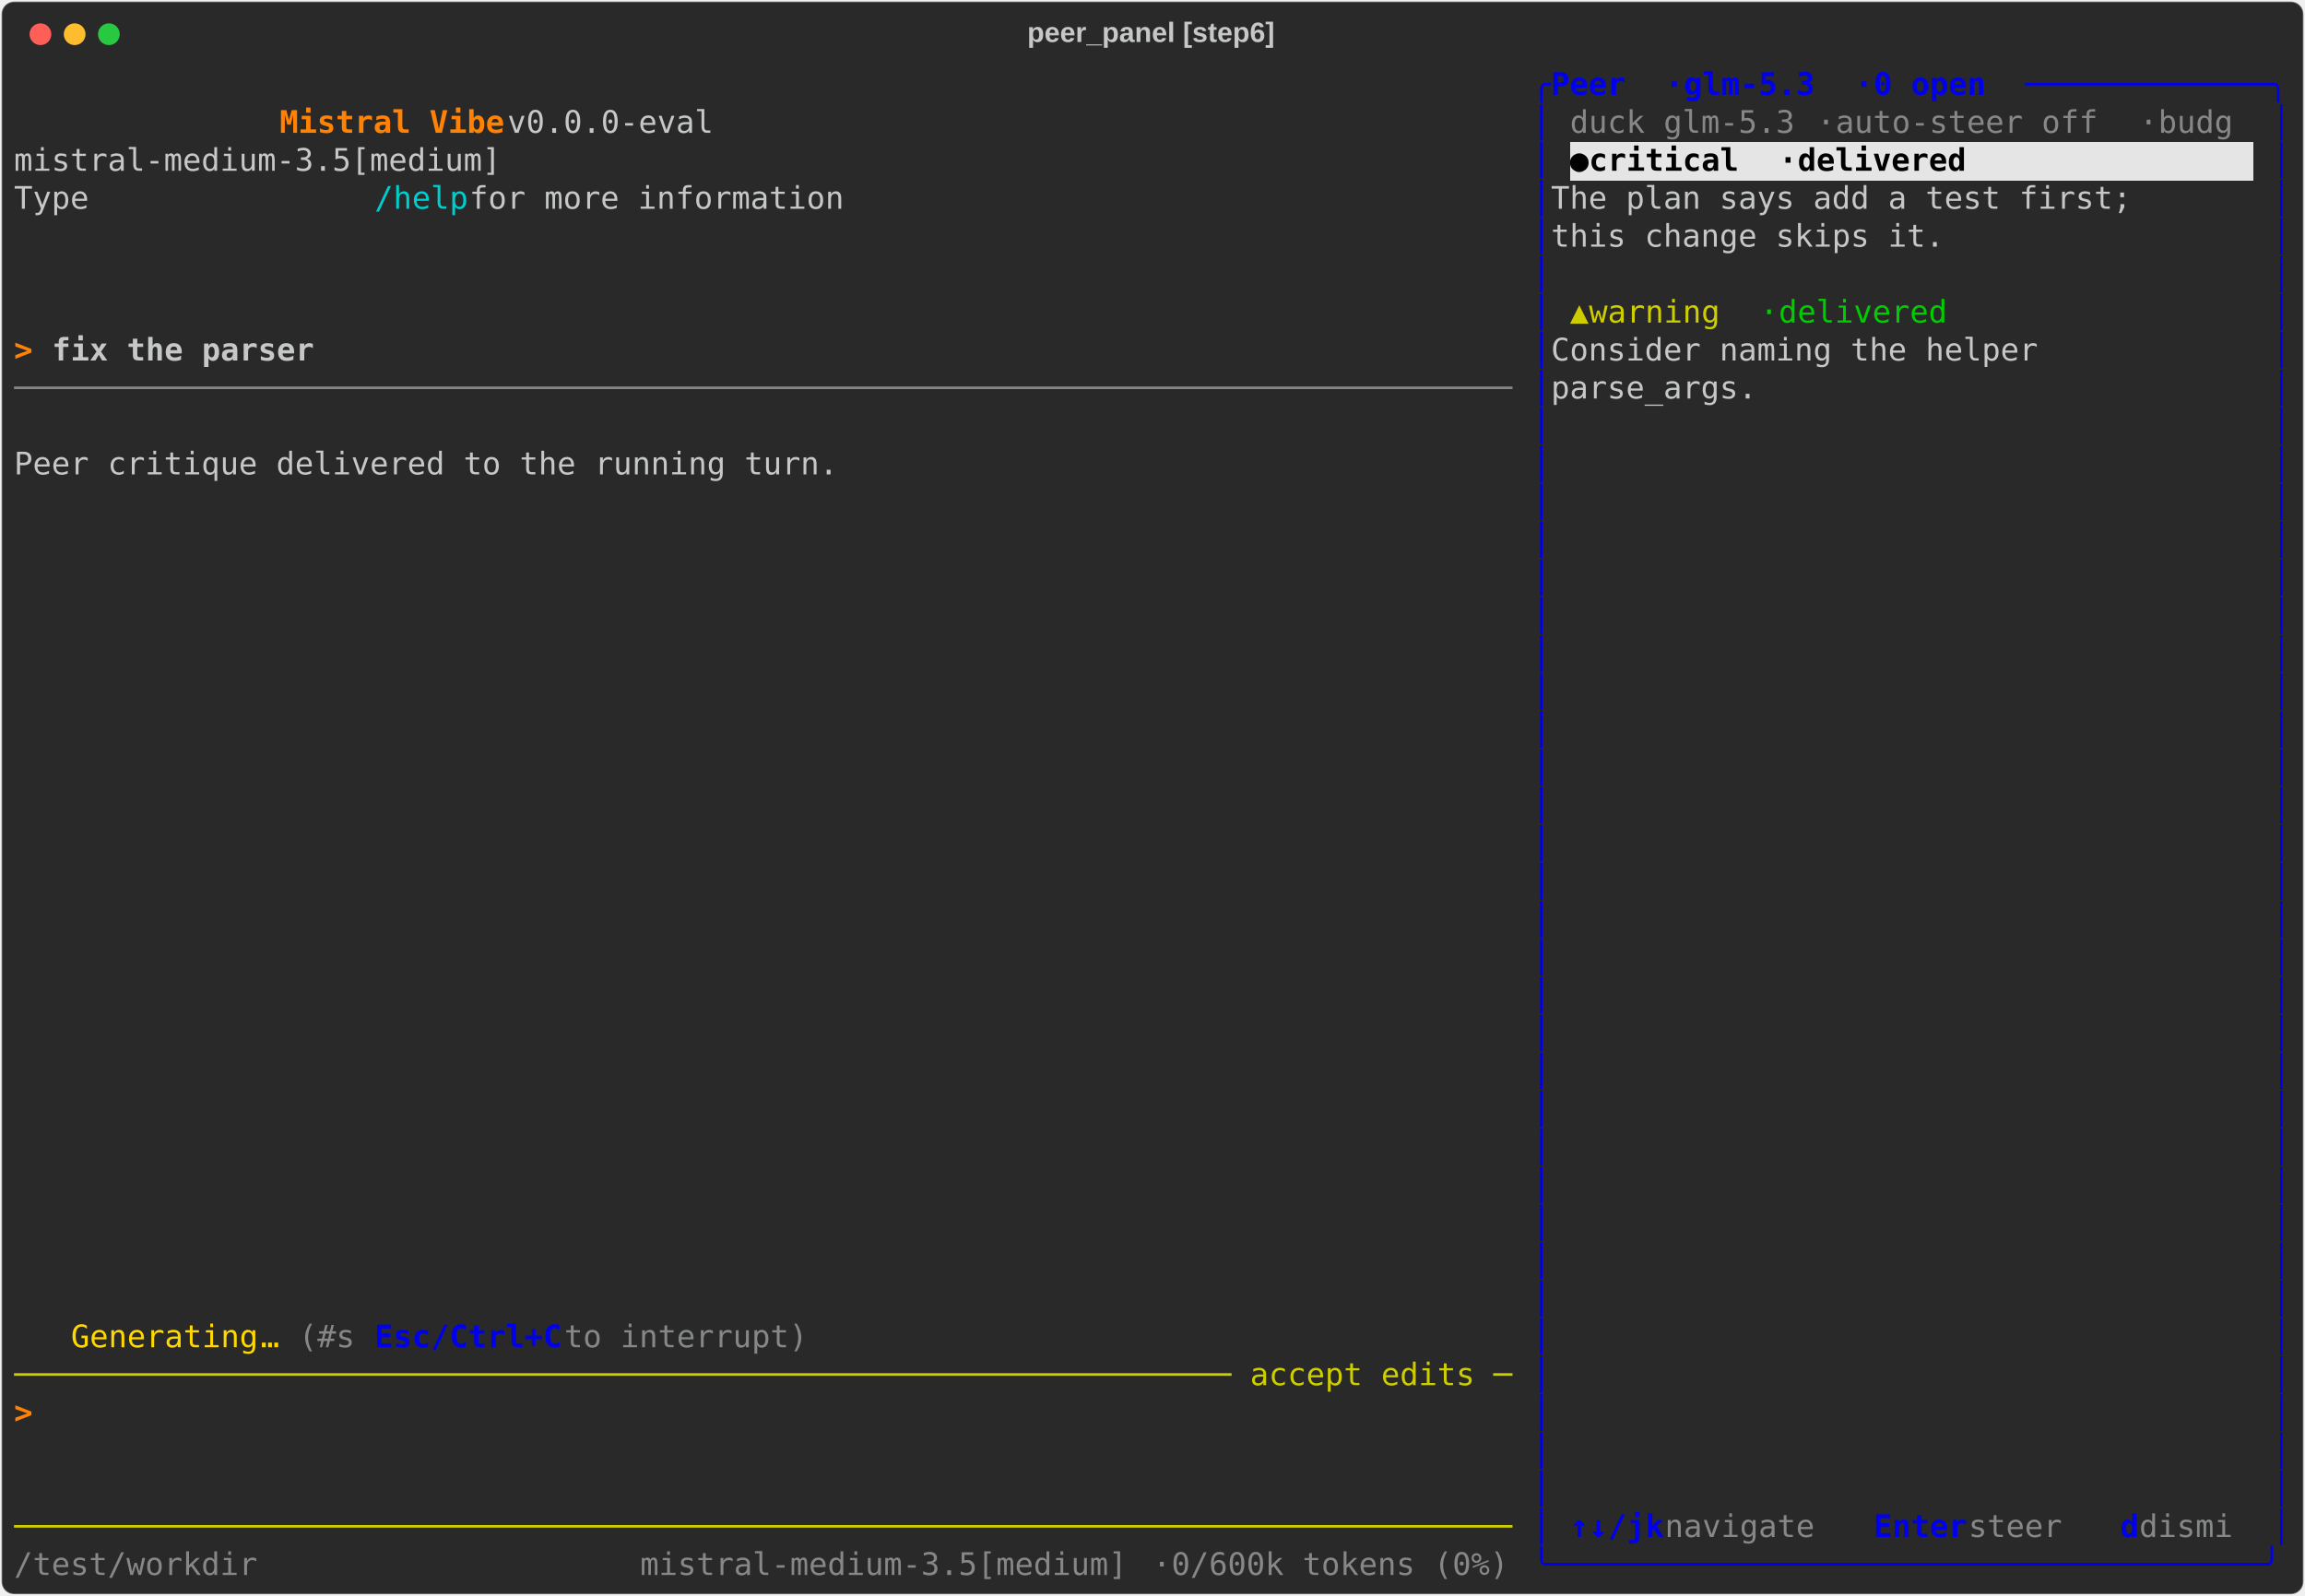
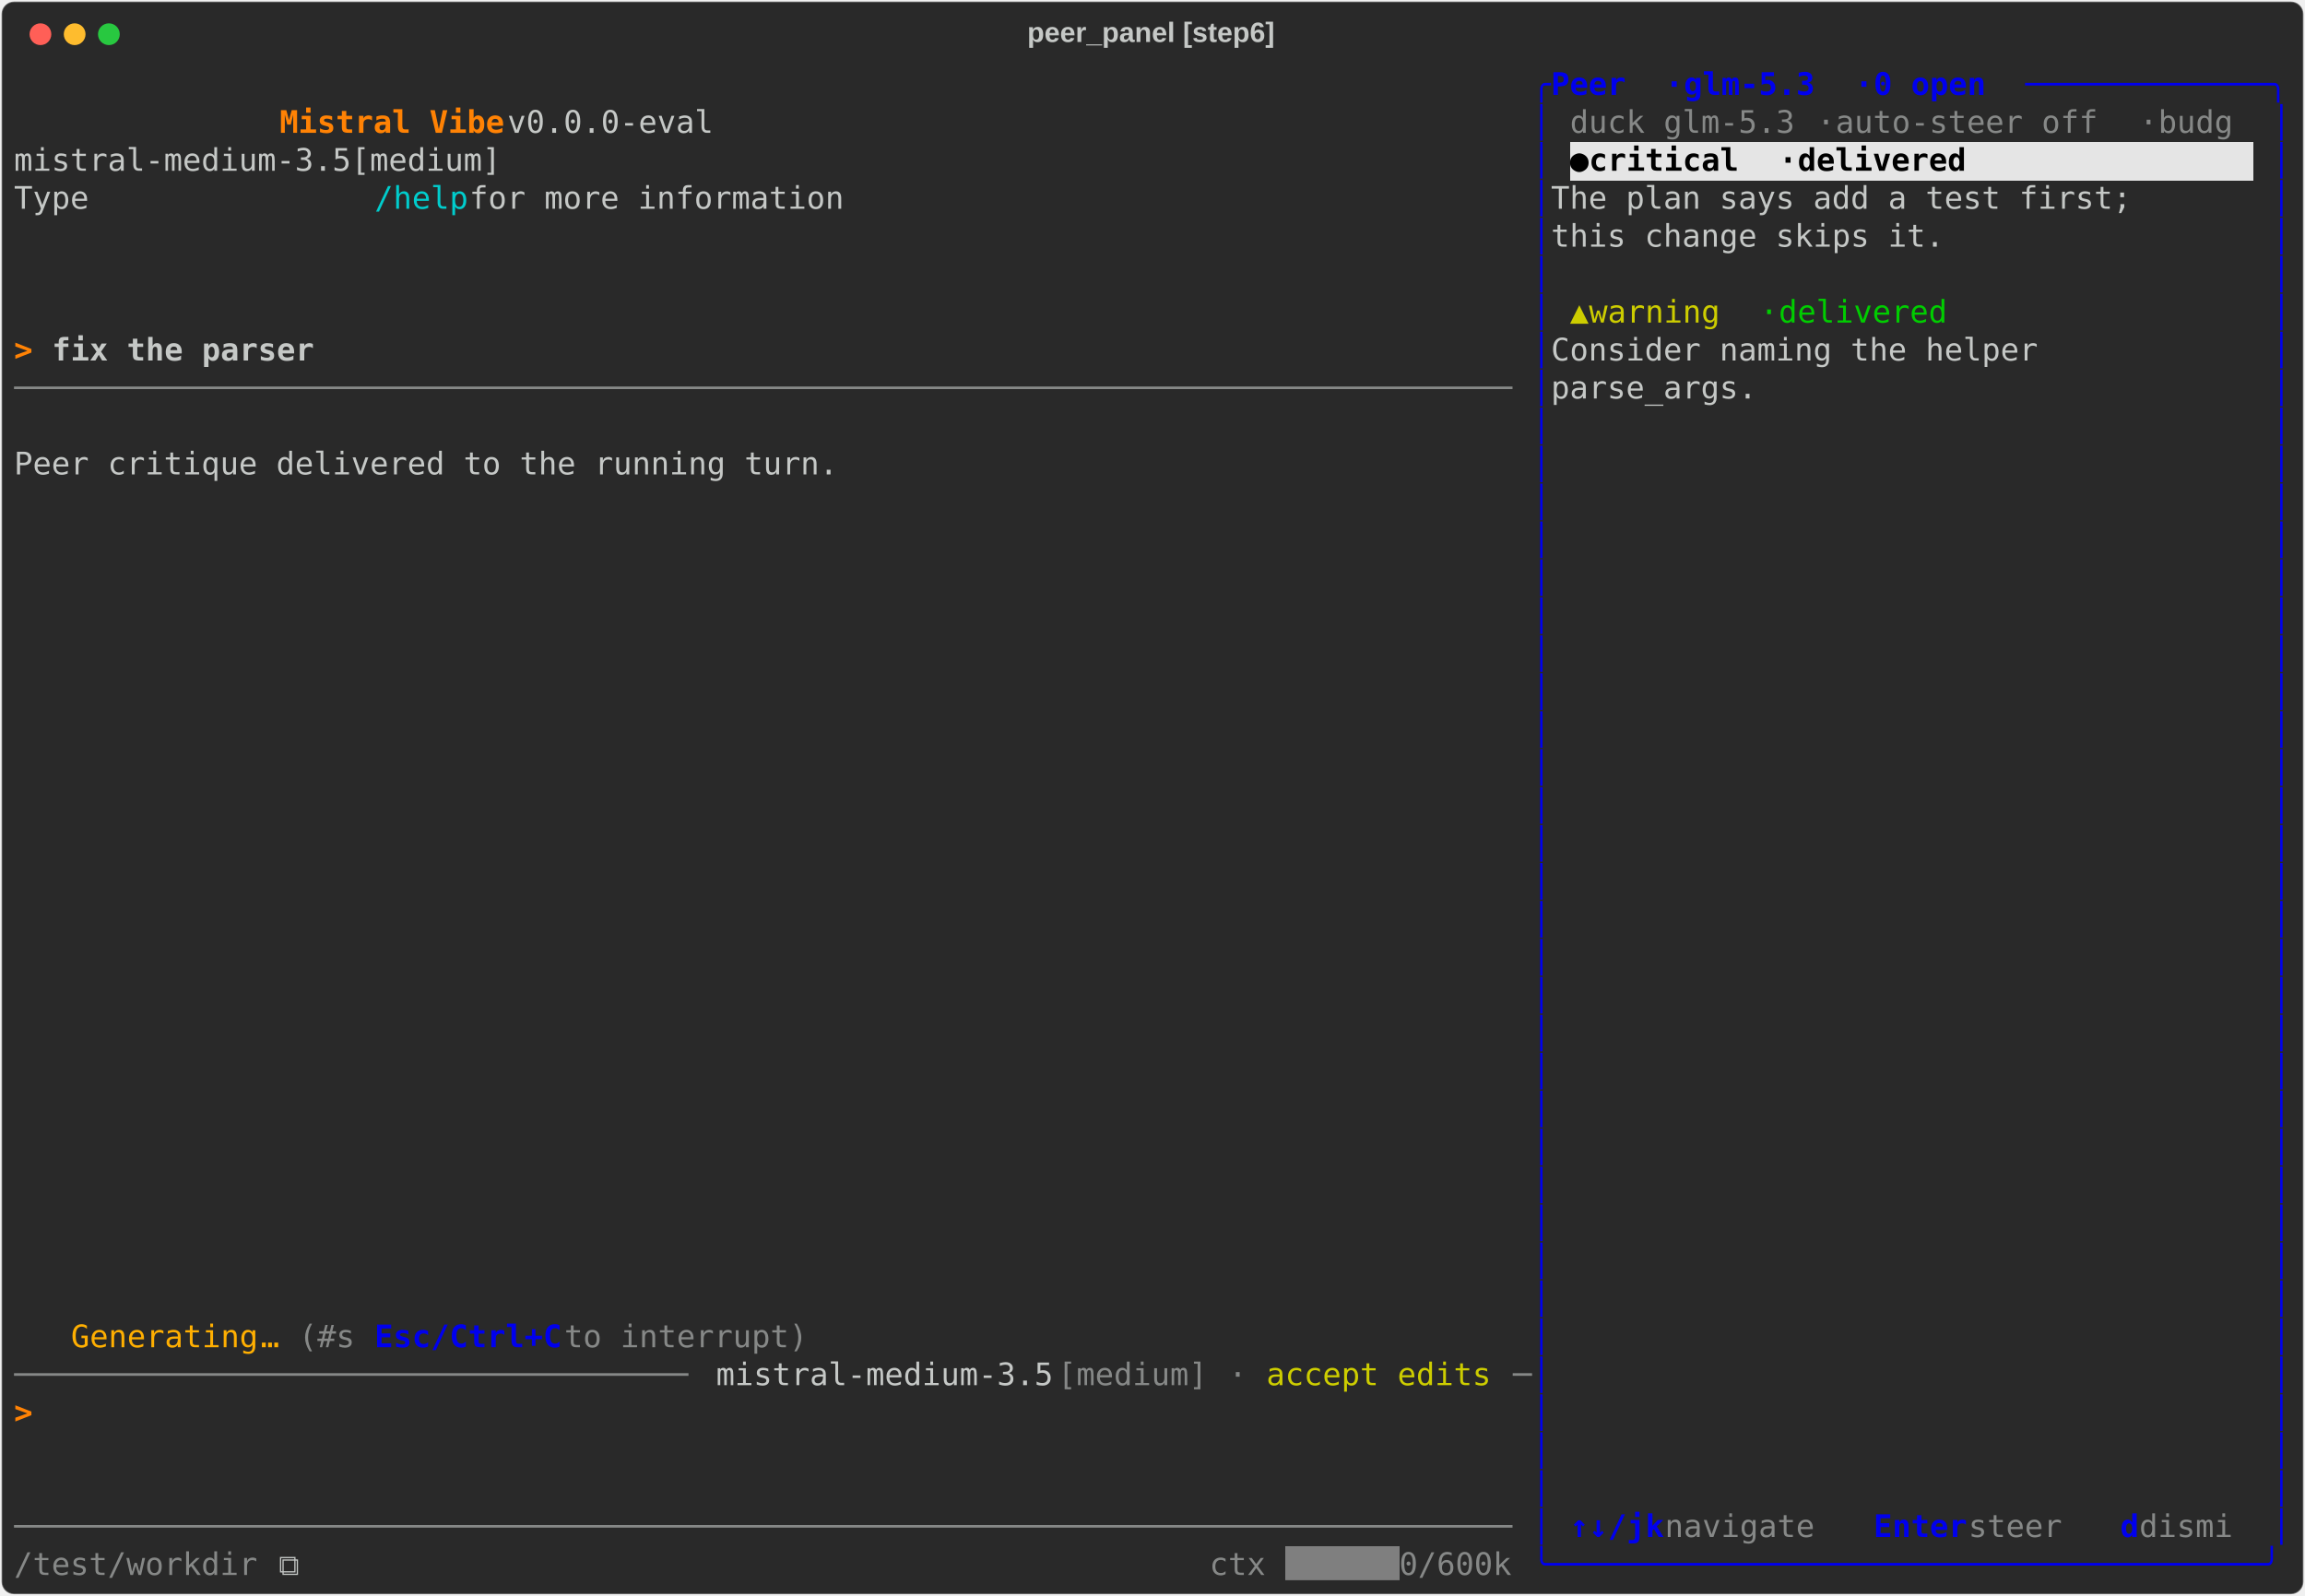
<svg xmlns="http://www.w3.org/2000/svg" class="rich-terminal" viewBox="0 0 1482 1026.0">
  <style>

    @font-face {
        font-family: "Fira Code";
        src: local("FiraCode-Regular"),
                url("https://cdnjs.cloudflare.com/ajax/libs/firacode/6.2.0/woff2/FiraCode-Regular.woff2") format("woff2"),
                url("https://cdnjs.cloudflare.com/ajax/libs/firacode/6.2.0/woff/FiraCode-Regular.woff") format("woff");
        font-style: normal;
        font-weight: 400;
    }
    @font-face {
        font-family: "Fira Code";
        src: local("FiraCode-Bold"),
                url("https://cdnjs.cloudflare.com/ajax/libs/firacode/6.2.0/woff2/FiraCode-Bold.woff2") format("woff2"),
                url("https://cdnjs.cloudflare.com/ajax/libs/firacode/6.2.0/woff/FiraCode-Bold.woff") format("woff");
        font-style: bold;
        font-weight: 700;
    }

    .vibe-matrix {
        font-family: Fira Code, monospace;
        font-size: 20px;
        line-height: 24.4px;
        font-variant-east-asian: full-width;
    }

    .vibe-title {
        font-size: 18px;
        font-weight: bold;
        font-family: arial;
    }

    .vibe-r1 { fill: #c5c8c6 }
.vibe-r2 { fill: #0000ee }
.vibe-r3 { fill: #0000ee;font-weight: bold }
- .vibe-r4 { fill: #ff8205;font-weight: bold }
+ .vibe-r4 { fill: #ff8204;font-weight: bold }
.vibe-r5 { fill: #868887 }
.vibe-r6 { fill: #000000;font-weight: bold }
.vibe-r7 { fill: #00cdcd }
.vibe-r8 { fill: #cdcd00 }
.vibe-r9 { fill: #00cd00 }
.vibe-r10 { fill: #c5c8c6;font-weight: bold }
- .vibe-r11 { fill: #ffd800 }
+ .vibe-r11 { fill: #ffaf01 }
.vibe-r12 { fill: #000000 }
+ .vibe-r13 { fill: #ffffff }
    </style>
  <defs>
    <clipPath id="vibe-clip-terminal">
      <rect x="0" y="0" width="1463.0" height="975.0" />
    </clipPath>
    <clipPath id="vibe-line-0">
      <rect x="0" y="1.5" width="1464" height="24.65" />
    </clipPath>
    <clipPath id="vibe-line-1">
      <rect x="0" y="25.9" width="1464" height="24.65" />
    </clipPath>
    <clipPath id="vibe-line-2">
      <rect x="0" y="50.3" width="1464" height="24.65" />
    </clipPath>
    <clipPath id="vibe-line-3">
      <rect x="0" y="74.7" width="1464" height="24.65" />
    </clipPath>
    <clipPath id="vibe-line-4">
      <rect x="0" y="99.1" width="1464" height="24.65" />
    </clipPath>
    <clipPath id="vibe-line-5">
      <rect x="0" y="123.5" width="1464" height="24.65" />
    </clipPath>
    <clipPath id="vibe-line-6">
      <rect x="0" y="147.9" width="1464" height="24.65" />
    </clipPath>
    <clipPath id="vibe-line-7">
      <rect x="0" y="172.3" width="1464" height="24.65" />
    </clipPath>
    <clipPath id="vibe-line-8">
      <rect x="0" y="196.7" width="1464" height="24.65" />
    </clipPath>
    <clipPath id="vibe-line-9">
      <rect x="0" y="221.1" width="1464" height="24.65" />
    </clipPath>
    <clipPath id="vibe-line-10">
      <rect x="0" y="245.5" width="1464" height="24.65" />
    </clipPath>
    <clipPath id="vibe-line-11">
      <rect x="0" y="269.9" width="1464" height="24.65" />
    </clipPath>
    <clipPath id="vibe-line-12">
      <rect x="0" y="294.3" width="1464" height="24.65" />
    </clipPath>
    <clipPath id="vibe-line-13">
      <rect x="0" y="318.7" width="1464" height="24.65" />
    </clipPath>
    <clipPath id="vibe-line-14">
      <rect x="0" y="343.1" width="1464" height="24.65" />
    </clipPath>
    <clipPath id="vibe-line-15">
      <rect x="0" y="367.5" width="1464" height="24.65" />
    </clipPath>
    <clipPath id="vibe-line-16">
      <rect x="0" y="391.9" width="1464" height="24.65" />
    </clipPath>
    <clipPath id="vibe-line-17">
      <rect x="0" y="416.3" width="1464" height="24.65" />
    </clipPath>
    <clipPath id="vibe-line-18">
      <rect x="0" y="440.7" width="1464" height="24.65" />
    </clipPath>
    <clipPath id="vibe-line-19">
      <rect x="0" y="465.1" width="1464" height="24.65" />
    </clipPath>
    <clipPath id="vibe-line-20">
      <rect x="0" y="489.5" width="1464" height="24.65" />
    </clipPath>
    <clipPath id="vibe-line-21">
      <rect x="0" y="513.9" width="1464" height="24.65" />
    </clipPath>
    <clipPath id="vibe-line-22">
      <rect x="0" y="538.3" width="1464" height="24.65" />
    </clipPath>
    <clipPath id="vibe-line-23">
      <rect x="0" y="562.7" width="1464" height="24.65" />
    </clipPath>
    <clipPath id="vibe-line-24">
      <rect x="0" y="587.1" width="1464" height="24.65" />
    </clipPath>
    <clipPath id="vibe-line-25">
      <rect x="0" y="611.5" width="1464" height="24.65" />
    </clipPath>
    <clipPath id="vibe-line-26">
      <rect x="0" y="635.9" width="1464" height="24.65" />
    </clipPath>
    <clipPath id="vibe-line-27">
      <rect x="0" y="660.3" width="1464" height="24.65" />
    </clipPath>
    <clipPath id="vibe-line-28">
      <rect x="0" y="684.7" width="1464" height="24.65" />
    </clipPath>
    <clipPath id="vibe-line-29">
      <rect x="0" y="709.1" width="1464" height="24.65" />
    </clipPath>
    <clipPath id="vibe-line-30">
      <rect x="0" y="733.5" width="1464" height="24.65" />
    </clipPath>
    <clipPath id="vibe-line-31">
      <rect x="0" y="757.9" width="1464" height="24.65" />
    </clipPath>
    <clipPath id="vibe-line-32">
      <rect x="0" y="782.3" width="1464" height="24.65" />
    </clipPath>
    <clipPath id="vibe-line-33">
      <rect x="0" y="806.7" width="1464" height="24.65" />
    </clipPath>
    <clipPath id="vibe-line-34">
      <rect x="0" y="831.1" width="1464" height="24.65" />
    </clipPath>
    <clipPath id="vibe-line-35">
      <rect x="0" y="855.5" width="1464" height="24.65" />
    </clipPath>
    <clipPath id="vibe-line-36">
      <rect x="0" y="879.9" width="1464" height="24.65" />
    </clipPath>
    <clipPath id="vibe-line-37">
      <rect x="0" y="904.3" width="1464" height="24.65" />
    </clipPath>
    <clipPath id="vibe-line-38">
      <rect x="0" y="928.7" width="1464" height="24.65" />
    </clipPath>
  </defs>
  <rect fill="#292929" stroke="rgba(255,255,255,0.35)" stroke-width="1" x="1" y="1" width="1480" height="1024" rx="8" />
  <text class="vibe-title" fill="#c5c8c6" text-anchor="middle" x="740" y="27">peer_panel [step6]</text>
  <g transform="translate(26,22)">
    <circle cx="0" cy="0" r="7" fill="#ff5f57" />
    <circle cx="22" cy="0" r="7" fill="#febc2e" />
    <circle cx="44" cy="0" r="7" fill="#28c840" />
  </g>
  <g transform="translate(9, 41)" clip-path="url(#vibe-clip-terminal)">
    <rect fill="#e5e5e5" x="1000.4" y="50.3" width="12.2" height="24.65" shape-rendering="crispEdges" />
    <rect fill="#e5e5e5" x="1012.6" y="50.3" width="122" height="24.65" shape-rendering="crispEdges" />
    <rect fill="#e5e5e5" x="1134.6" y="50.3" width="12.2" height="24.65" shape-rendering="crispEdges" />
    <rect fill="#e5e5e5" x="1146.8" y="50.3" width="292.8" height="24.65" shape-rendering="crispEdges" />
+     <rect fill="#7f7f7f" x="817.4" y="953.1" width="73.2" height="24.65" shape-rendering="crispEdges" />
    <g class="vibe-matrix">
      <text class="vibe-r2" x="976" y="20" textLength="12.2" clip-path="url(#vibe-line-0)">╭</text>
      <text class="vibe-r3" x="988.2 1000.4 1012.6 1024.8 1037 1049.2" y="20" clip-path="url(#vibe-line-0)" style="font-variant-ligatures:none;font-kerning:none"> Peer </text>
      <text class="vibe-r3" x="1061.4" y="20" textLength="12.2" clip-path="url(#vibe-line-0)">·</text>
      <text class="vibe-r3" x="1073.6 1085.8 1098 1110.2 1122.4 1134.6 1146.8 1159 1171.2" y="20" clip-path="url(#vibe-line-0)" style="font-variant-ligatures:none;font-kerning:none"> glm-5.3 </text>
      <text class="vibe-r3" x="1183.4" y="20" textLength="12.2" clip-path="url(#vibe-line-0)">·</text>
      <text class="vibe-r3" x="1195.6 1207.8 1220 1232.2 1244.4 1256.6 1268.8 1281" y="20" clip-path="url(#vibe-line-0)" style="font-variant-ligatures:none;font-kerning:none"> 0 open </text>
      <text class="vibe-r2" x="1293.2 1305.4 1317.6 1329.8 1342 1354.2 1366.4 1378.6 1390.8 1403 1415.2 1427.4 1439.6 1451.8" y="20" clip-path="url(#vibe-line-0)" style="font-variant-ligatures:none;font-kerning:none">─────────────╮</text>
      <text class="vibe-r1" x="1464" y="20" textLength="12.2" clip-path="url(#vibe-line-0)">
</text>
      <text class="vibe-r4" x="170.8 183 195.2 207.4 219.6 231.8 244 256.2 268.4 280.6 292.8 305" y="44.4" clip-path="url(#vibe-line-1)" style="font-variant-ligatures:none;font-kerning:none">Mistral Vibe</text>
      <text class="vibe-r1" x="317.2 329.4 341.6 353.8 366 378.2 390.4 402.6 414.8 427 439.2 451.4 463.6 475.8 488 500.2 512.4 524.6 536.8 549 561.2 573.4 585.6 597.8 610 622.2 634.4 646.6 658.8 671 683.2 695.4 707.6 719.8 732 744.2 756.4 768.6 780.8 793 805.2 817.4 829.6 841.8 854 866.2 878.4 890.6 902.8 915 927.2 939.4 951.6 963.8" y="44.4" clip-path="url(#vibe-line-1)" style="font-variant-ligatures:none;font-kerning:none"> v0.0.0-eval                                          </text>
      <text class="vibe-r2" x="976" y="44.4" textLength="12.2" clip-path="url(#vibe-line-1)">│</text>
      <text class="vibe-r5" x="1000.4 1012.6 1024.8 1037 1049.2 1061.4 1073.6 1085.8 1098 1110.2 1122.4 1134.6 1146.8" y="44.4" clip-path="url(#vibe-line-1)" style="font-variant-ligatures:none;font-kerning:none">duck glm-5.3 </text>
      <text class="vibe-r5" x="1159" y="44.4" textLength="12.2" clip-path="url(#vibe-line-1)">·</text>
      <text class="vibe-r5" x="1171.2 1183.4 1195.6 1207.8 1220 1232.2 1244.4 1256.6 1268.8 1281 1293.2 1305.4 1317.6 1329.8 1342 1354.2" y="44.4" clip-path="url(#vibe-line-1)" style="font-variant-ligatures:none;font-kerning:none"> auto-steer off </text>
      <text class="vibe-r5" x="1366.4" y="44.4" textLength="12.2" clip-path="url(#vibe-line-1)">·</text>
      <text class="vibe-r5" x="1378.6 1390.8 1403 1415.2 1427.4" y="44.4" clip-path="url(#vibe-line-1)" style="font-variant-ligatures:none;font-kerning:none"> budg</text>
      <text class="vibe-r2" x="1451.8" y="44.4" textLength="12.2" clip-path="url(#vibe-line-1)">│</text>
      <text class="vibe-r1" x="1464" y="44.4" textLength="12.2" clip-path="url(#vibe-line-1)">
</text>
      <text class="vibe-r1" x="0 12.2 24.4 36.6 48.8 61 73.2 85.4 97.6 109.8 122 134.2 146.4 158.6 170.8 183 195.2 207.4 219.6 231.8 244 256.2 268.4 280.6 292.8 305 317.2 329.4 341.6 353.8 366 378.2 390.4 402.6 414.8 427 439.2 451.4 463.6 475.8 488 500.2 512.4 524.6 536.8 549 561.2 573.4 585.6 597.8 610 622.2 634.4 646.6 658.8 671 683.2 695.4 707.6 719.8 732 744.2 756.4 768.6 780.8 793 805.2 817.4 829.6 841.8 854 866.2 878.4 890.6 902.8 915 927.2 939.4 951.6 963.8" y="68.8" clip-path="url(#vibe-line-2)" style="font-variant-ligatures:none;font-kerning:none">              mistral-medium-3.5[medium]                                        </text>
      <text class="vibe-r2" x="976" y="68.8" textLength="12.2" clip-path="url(#vibe-line-2)">│</text>
      <text class="vibe-r6" x="1000.4" y="68.8" textLength="12.2" clip-path="url(#vibe-line-2)">●</text>
      <text class="vibe-r6" x="1012.6 1024.8 1037 1049.2 1061.4 1073.6 1085.8 1098 1110.2 1122.4" y="68.8" clip-path="url(#vibe-line-2)" style="font-variant-ligatures:none;font-kerning:none"> critical </text>
      <text class="vibe-r6" x="1134.6" y="68.8" textLength="12.2" clip-path="url(#vibe-line-2)">·</text>
      <text class="vibe-r6" x="1146.8 1159 1171.2 1183.4 1195.6 1207.8 1220 1232.2 1244.4 1256.6 1268.8 1281 1293.2 1305.4 1317.6 1329.8 1342 1354.2 1366.4 1378.6 1390.8 1403 1415.2 1427.4" y="68.8" clip-path="url(#vibe-line-2)" style="font-variant-ligatures:none;font-kerning:none"> delivered              </text>
      <text class="vibe-r2" x="1451.8" y="68.8" textLength="12.2" clip-path="url(#vibe-line-2)">│</text>
      <text class="vibe-r1" x="1464" y="68.8" textLength="12.2" clip-path="url(#vibe-line-2)">
</text>
      <text class="vibe-r1" x="0 12.2 24.4 36.6 48.8 61 73.2 85.4 97.6 109.8 122 134.2 146.4 158.6 170.8 183 195.2 207.4 219.6" y="93.2" clip-path="url(#vibe-line-3)" style="font-variant-ligatures:none;font-kerning:none">              Type </text>
      <text class="vibe-r7" x="231.8 244 256.2 268.4 280.6" y="93.2" clip-path="url(#vibe-line-3)" style="font-variant-ligatures:none;font-kerning:none">/help</text>
      <text class="vibe-r1" x="292.8 305 317.2 329.4 341.6 353.8 366 378.2 390.4 402.6 414.8 427 439.2 451.4 463.6 475.8 488 500.2 512.4 524.6 536.8 549 561.2 573.4 585.6 597.8 610 622.2 634.4 646.6 658.8 671 683.2 695.4 707.6 719.8 732 744.2 756.4 768.6 780.8 793 805.2 817.4 829.6 841.8 854 866.2 878.4 890.6 902.8 915 927.2 939.4 951.6 963.8" y="93.2" clip-path="url(#vibe-line-3)" style="font-variant-ligatures:none;font-kerning:none"> for more information                                   </text>
      <text class="vibe-r2" x="976" y="93.2" textLength="12.2" clip-path="url(#vibe-line-3)">│</text>
      <text class="vibe-r1" x="988.2 1000.4 1012.6 1024.8 1037 1049.2 1061.4 1073.6 1085.8 1098 1110.2 1122.4 1134.6 1146.8 1159 1171.2 1183.4 1195.6 1207.8 1220 1232.2 1244.4 1256.6 1268.8 1281 1293.2 1305.4 1317.6 1329.8 1342 1354.2 1366.4 1378.6 1390.8 1403 1415.2 1427.4 1439.6" y="93.2" clip-path="url(#vibe-line-3)" style="font-variant-ligatures:none;font-kerning:none">   The plan says add a test first;    </text>
      <text class="vibe-r2" x="1451.8" y="93.2" textLength="12.2" clip-path="url(#vibe-line-3)">│</text>
      <text class="vibe-r1" x="1464" y="93.2" textLength="12.2" clip-path="url(#vibe-line-3)">
</text>
      <text class="vibe-r2" x="976" y="117.6" textLength="12.2" clip-path="url(#vibe-line-4)">│</text>
      <text class="vibe-r1" x="988.2 1000.4 1012.6 1024.8 1037 1049.2 1061.4 1073.6 1085.8 1098 1110.2 1122.4 1134.6 1146.8 1159 1171.2 1183.4 1195.6 1207.8 1220 1232.2 1244.4 1256.6 1268.8 1281 1293.2 1305.4 1317.6 1329.8 1342 1354.2 1366.4 1378.6 1390.8 1403 1415.2 1427.4 1439.6" y="117.6" clip-path="url(#vibe-line-4)" style="font-variant-ligatures:none;font-kerning:none">   this change skips it.              </text>
      <text class="vibe-r2" x="1451.8" y="117.6" textLength="12.2" clip-path="url(#vibe-line-4)">│</text>
      <text class="vibe-r1" x="1464" y="117.6" textLength="12.2" clip-path="url(#vibe-line-4)">
</text>
      <text class="vibe-r2" x="976" y="142" textLength="12.2" clip-path="url(#vibe-line-5)">│</text>
      <text class="vibe-r2" x="1451.8" y="142" textLength="12.2" clip-path="url(#vibe-line-5)">│</text>
      <text class="vibe-r1" x="1464" y="142" textLength="12.2" clip-path="url(#vibe-line-5)">
</text>
      <text class="vibe-r2" x="976" y="166.4" textLength="12.2" clip-path="url(#vibe-line-6)">│</text>
      <text class="vibe-r8" x="1000.4" y="166.4" textLength="12.2" clip-path="url(#vibe-line-6)">▲</text>
      <text class="vibe-r8" x="1012.6 1024.8 1037 1049.2 1061.4 1073.6 1085.8 1098" y="166.4" clip-path="url(#vibe-line-6)" style="font-variant-ligatures:none;font-kerning:none"> warning</text>
      <text class="vibe-r9" x="1122.4" y="166.4" textLength="12.2" clip-path="url(#vibe-line-6)">·</text>
      <text class="vibe-r9" x="1134.6 1146.8 1159 1171.2 1183.4 1195.6 1207.8 1220 1232.2 1244.4" y="166.4" clip-path="url(#vibe-line-6)" style="font-variant-ligatures:none;font-kerning:none"> delivered</text>
      <text class="vibe-r2" x="1451.8" y="166.4" textLength="12.2" clip-path="url(#vibe-line-6)">│</text>
      <text class="vibe-r1" x="1464" y="166.4" textLength="12.2" clip-path="url(#vibe-line-6)">
</text>
      <text class="vibe-r4" x="0 12.2" y="190.8" clip-path="url(#vibe-line-7)" style="font-variant-ligatures:none;font-kerning:none">&gt; </text>
      <text class="vibe-r10" x="24.4 36.6 48.8 61 73.2 85.4 97.6 109.8 122 134.2 146.4 158.6 170.8 183" y="190.8" clip-path="url(#vibe-line-7)" style="font-variant-ligatures:none;font-kerning:none">fix the parser</text>
      <text class="vibe-r2" x="976" y="190.8" textLength="12.2" clip-path="url(#vibe-line-7)">│</text>
      <text class="vibe-r1" x="988.2 1000.4 1012.6 1024.8 1037 1049.2 1061.4 1073.6 1085.8 1098 1110.2 1122.4 1134.6 1146.8 1159 1171.2 1183.4 1195.6 1207.8 1220 1232.2 1244.4 1256.6 1268.8 1281 1293.2 1305.4 1317.6 1329.8 1342 1354.2 1366.4 1378.6 1390.8 1403 1415.2 1427.4 1439.6" y="190.8" clip-path="url(#vibe-line-7)" style="font-variant-ligatures:none;font-kerning:none">   Consider naming the helper         </text>
      <text class="vibe-r2" x="1451.8" y="190.8" textLength="12.2" clip-path="url(#vibe-line-7)">│</text>
      <text class="vibe-r1" x="1464" y="190.8" textLength="12.2" clip-path="url(#vibe-line-7)">
</text>
      <text class="vibe-r5" x="0 12.2 24.4 36.6 48.8 61 73.2 85.4 97.6 109.8 122 134.2 146.4 158.6 170.8 183 195.2 207.4 219.6 231.8 244 256.2 268.4 280.6 292.8 305 317.2 329.4 341.6 353.8 366 378.2 390.4 402.6 414.8 427 439.2 451.4 463.6 475.8 488 500.2 512.4 524.6 536.8 549 561.2 573.4 585.6 597.8 610 622.2 634.4 646.6 658.8 671 683.2 695.4 707.6 719.8 732 744.2 756.4 768.6 780.8 793 805.2 817.4 829.6 841.8 854 866.2 878.4 890.6 902.8 915 927.2 939.4 951.6 963.8" y="215.2" clip-path="url(#vibe-line-8)" style="font-variant-ligatures:none;font-kerning:none">────────────────────────────────────────────────────────────────────────────────</text>
      <text class="vibe-r2" x="976" y="215.2" textLength="12.2" clip-path="url(#vibe-line-8)">│</text>
      <text class="vibe-r1" x="988.2 1000.4 1012.6 1024.8 1037 1049.2 1061.4 1073.6 1085.8 1098 1110.2 1122.4 1134.6 1146.8 1159 1171.2 1183.4 1195.6 1207.8 1220 1232.2 1244.4 1256.6 1268.8 1281 1293.2 1305.4 1317.6 1329.8 1342 1354.2 1366.4 1378.6 1390.8 1403 1415.2 1427.4 1439.6" y="215.2" clip-path="url(#vibe-line-8)" style="font-variant-ligatures:none;font-kerning:none">   parse_args.                        </text>
      <text class="vibe-r2" x="1451.8" y="215.2" textLength="12.2" clip-path="url(#vibe-line-8)">│</text>
      <text class="vibe-r1" x="1464" y="215.2" textLength="12.2" clip-path="url(#vibe-line-8)">
</text>
      <text class="vibe-r2" x="976" y="239.6" textLength="12.2" clip-path="url(#vibe-line-9)">│</text>
      <text class="vibe-r2" x="1451.8" y="239.6" textLength="12.2" clip-path="url(#vibe-line-9)">│</text>
      <text class="vibe-r1" x="1464" y="239.6" textLength="12.2" clip-path="url(#vibe-line-9)">
</text>
      <text class="vibe-r1" x="0 12.2 24.4 36.6 48.8 61 73.2 85.4 97.6 109.8 122 134.2 146.4 158.6 170.8 183 195.2 207.4 219.6 231.8 244 256.2 268.4 280.6 292.8 305 317.2 329.4 341.6 353.8 366 378.2 390.4 402.6 414.8 427 439.2 451.4 463.6 475.8 488 500.2 512.4 524.6 536.8 549 561.2 573.4 585.6 597.8 610 622.2 634.4 646.6 658.8 671 683.2 695.4 707.6 719.8 732 744.2 756.4 768.6 780.8 793 805.2 817.4 829.6 841.8 854 866.2 878.4 890.6 902.8 915 927.2 939.4 951.6 963.8" y="264" clip-path="url(#vibe-line-10)" style="font-variant-ligatures:none;font-kerning:none">  Peer critique delivered to the running turn.                                  </text>
      <text class="vibe-r2" x="976" y="264" textLength="12.2" clip-path="url(#vibe-line-10)">│</text>
      <text class="vibe-r2" x="1451.8" y="264" textLength="12.2" clip-path="url(#vibe-line-10)">│</text>
      <text class="vibe-r1" x="1464" y="264" textLength="12.2" clip-path="url(#vibe-line-10)">
</text>
      <text class="vibe-r2" x="976" y="288.4" textLength="12.2" clip-path="url(#vibe-line-11)">│</text>
      <text class="vibe-r2" x="1451.8" y="288.4" textLength="12.2" clip-path="url(#vibe-line-11)">│</text>
      <text class="vibe-r1" x="1464" y="288.4" textLength="12.2" clip-path="url(#vibe-line-11)">
</text>
      <text class="vibe-r2" x="976" y="312.8" textLength="12.2" clip-path="url(#vibe-line-12)">│</text>
      <text class="vibe-r2" x="1451.8" y="312.8" textLength="12.2" clip-path="url(#vibe-line-12)">│</text>
      <text class="vibe-r1" x="1464" y="312.8" textLength="12.2" clip-path="url(#vibe-line-12)">
</text>
      <text class="vibe-r2" x="976" y="337.2" textLength="12.2" clip-path="url(#vibe-line-13)">│</text>
      <text class="vibe-r2" x="1451.8" y="337.2" textLength="12.2" clip-path="url(#vibe-line-13)">│</text>
      <text class="vibe-r1" x="1464" y="337.2" textLength="12.2" clip-path="url(#vibe-line-13)">
</text>
      <text class="vibe-r2" x="976" y="361.6" textLength="12.2" clip-path="url(#vibe-line-14)">│</text>
      <text class="vibe-r2" x="1451.8" y="361.6" textLength="12.2" clip-path="url(#vibe-line-14)">│</text>
      <text class="vibe-r1" x="1464" y="361.6" textLength="12.2" clip-path="url(#vibe-line-14)">
</text>
      <text class="vibe-r2" x="976" y="386" textLength="12.2" clip-path="url(#vibe-line-15)">│</text>
      <text class="vibe-r2" x="1451.8" y="386" textLength="12.2" clip-path="url(#vibe-line-15)">│</text>
      <text class="vibe-r1" x="1464" y="386" textLength="12.2" clip-path="url(#vibe-line-15)">
</text>
      <text class="vibe-r2" x="976" y="410.4" textLength="12.2" clip-path="url(#vibe-line-16)">│</text>
      <text class="vibe-r2" x="1451.8" y="410.4" textLength="12.2" clip-path="url(#vibe-line-16)">│</text>
      <text class="vibe-r1" x="1464" y="410.4" textLength="12.2" clip-path="url(#vibe-line-16)">
</text>
      <text class="vibe-r2" x="976" y="434.8" textLength="12.2" clip-path="url(#vibe-line-17)">│</text>
      <text class="vibe-r2" x="1451.8" y="434.8" textLength="12.2" clip-path="url(#vibe-line-17)">│</text>
      <text class="vibe-r1" x="1464" y="434.8" textLength="12.2" clip-path="url(#vibe-line-17)">
</text>
      <text class="vibe-r2" x="976" y="459.2" textLength="12.2" clip-path="url(#vibe-line-18)">│</text>
      <text class="vibe-r2" x="1451.8" y="459.2" textLength="12.2" clip-path="url(#vibe-line-18)">│</text>
      <text class="vibe-r1" x="1464" y="459.2" textLength="12.2" clip-path="url(#vibe-line-18)">
</text>
      <text class="vibe-r2" x="976" y="483.6" textLength="12.2" clip-path="url(#vibe-line-19)">│</text>
      <text class="vibe-r2" x="1451.8" y="483.6" textLength="12.2" clip-path="url(#vibe-line-19)">│</text>
      <text class="vibe-r1" x="1464" y="483.6" textLength="12.2" clip-path="url(#vibe-line-19)">
</text>
      <text class="vibe-r2" x="976" y="508" textLength="12.2" clip-path="url(#vibe-line-20)">│</text>
      <text class="vibe-r2" x="1451.8" y="508" textLength="12.2" clip-path="url(#vibe-line-20)">│</text>
      <text class="vibe-r1" x="1464" y="508" textLength="12.2" clip-path="url(#vibe-line-20)">
</text>
      <text class="vibe-r2" x="976" y="532.4" textLength="12.2" clip-path="url(#vibe-line-21)">│</text>
      <text class="vibe-r2" x="1451.8" y="532.4" textLength="12.2" clip-path="url(#vibe-line-21)">│</text>
      <text class="vibe-r1" x="1464" y="532.4" textLength="12.2" clip-path="url(#vibe-line-21)">
</text>
      <text class="vibe-r2" x="976" y="556.8" textLength="12.2" clip-path="url(#vibe-line-22)">│</text>
      <text class="vibe-r2" x="1451.8" y="556.8" textLength="12.2" clip-path="url(#vibe-line-22)">│</text>
      <text class="vibe-r1" x="1464" y="556.8" textLength="12.2" clip-path="url(#vibe-line-22)">
</text>
      <text class="vibe-r2" x="976" y="581.2" textLength="12.2" clip-path="url(#vibe-line-23)">│</text>
      <text class="vibe-r2" x="1451.8" y="581.2" textLength="12.2" clip-path="url(#vibe-line-23)">│</text>
      <text class="vibe-r1" x="1464" y="581.2" textLength="12.2" clip-path="url(#vibe-line-23)">
</text>
      <text class="vibe-r2" x="976" y="605.6" textLength="12.2" clip-path="url(#vibe-line-24)">│</text>
      <text class="vibe-r2" x="1451.8" y="605.6" textLength="12.2" clip-path="url(#vibe-line-24)">│</text>
      <text class="vibe-r1" x="1464" y="605.6" textLength="12.2" clip-path="url(#vibe-line-24)">
</text>
      <text class="vibe-r2" x="976" y="630" textLength="12.2" clip-path="url(#vibe-line-25)">│</text>
      <text class="vibe-r2" x="1451.8" y="630" textLength="12.2" clip-path="url(#vibe-line-25)">│</text>
      <text class="vibe-r1" x="1464" y="630" textLength="12.2" clip-path="url(#vibe-line-25)">
</text>
      <text class="vibe-r2" x="976" y="654.4" textLength="12.2" clip-path="url(#vibe-line-26)">│</text>
      <text class="vibe-r2" x="1451.8" y="654.4" textLength="12.2" clip-path="url(#vibe-line-26)">│</text>
      <text class="vibe-r1" x="1464" y="654.4" textLength="12.2" clip-path="url(#vibe-line-26)">
</text>
      <text class="vibe-r2" x="976" y="678.8" textLength="12.2" clip-path="url(#vibe-line-27)">│</text>
      <text class="vibe-r2" x="1451.8" y="678.8" textLength="12.2" clip-path="url(#vibe-line-27)">│</text>
      <text class="vibe-r1" x="1464" y="678.8" textLength="12.2" clip-path="url(#vibe-line-27)">
</text>
      <text class="vibe-r2" x="976" y="703.2" textLength="12.2" clip-path="url(#vibe-line-28)">│</text>
      <text class="vibe-r2" x="1451.8" y="703.2" textLength="12.2" clip-path="url(#vibe-line-28)">│</text>
      <text class="vibe-r1" x="1464" y="703.2" textLength="12.2" clip-path="url(#vibe-line-28)">
</text>
      <text class="vibe-r2" x="976" y="727.6" textLength="12.2" clip-path="url(#vibe-line-29)">│</text>
      <text class="vibe-r2" x="1451.8" y="727.6" textLength="12.2" clip-path="url(#vibe-line-29)">│</text>
      <text class="vibe-r1" x="1464" y="727.6" textLength="12.2" clip-path="url(#vibe-line-29)">
</text>
      <text class="vibe-r2" x="976" y="752" textLength="12.2" clip-path="url(#vibe-line-30)">│</text>
      <text class="vibe-r2" x="1451.8" y="752" textLength="12.2" clip-path="url(#vibe-line-30)">│</text>
      <text class="vibe-r1" x="1464" y="752" textLength="12.2" clip-path="url(#vibe-line-30)">
</text>
      <text class="vibe-r2" x="976" y="776.4" textLength="12.2" clip-path="url(#vibe-line-31)">│</text>
      <text class="vibe-r2" x="1451.8" y="776.4" textLength="12.2" clip-path="url(#vibe-line-31)">│</text>
      <text class="vibe-r1" x="1464" y="776.4" textLength="12.2" clip-path="url(#vibe-line-31)">
</text>
      <text class="vibe-r2" x="976" y="800.8" textLength="12.2" clip-path="url(#vibe-line-32)">│</text>
      <text class="vibe-r2" x="1451.8" y="800.8" textLength="12.2" clip-path="url(#vibe-line-32)">│</text>
      <text class="vibe-r1" x="1464" y="800.8" textLength="12.2" clip-path="url(#vibe-line-32)">
</text>
      <text class="vibe-r11" x="36.6 48.8 61 73.2 85.4 97.6 109.8 122 134.2 146.4" y="825.2" clip-path="url(#vibe-line-33)" style="font-variant-ligatures:none;font-kerning:none">Generating</text>
      <text class="vibe-r11" x="158.6" y="825.2" textLength="12.2" clip-path="url(#vibe-line-33)">…</text>
      <text class="vibe-r5" x="183 195.2 207.4 219.6" y="825.2" clip-path="url(#vibe-line-33)" style="font-variant-ligatures:none;font-kerning:none">(#s </text>
      <text class="vibe-r3" x="231.8 244 256.2 268.4 280.6 292.8 305 317.2 329.4 341.6" y="825.2" clip-path="url(#vibe-line-33)" style="font-variant-ligatures:none;font-kerning:none">Esc/Ctrl+C</text>
      <text class="vibe-r5" x="353.8 366 378.2 390.4 402.6 414.8 427 439.2 451.4 463.6 475.8 488 500.2 512.4" y="825.2" clip-path="url(#vibe-line-33)" style="font-variant-ligatures:none;font-kerning:none"> to interrupt)</text>
      <text class="vibe-r2" x="976" y="825.2" textLength="12.2" clip-path="url(#vibe-line-33)">│</text>
      <text class="vibe-r2" x="1451.8" y="825.2" textLength="12.2" clip-path="url(#vibe-line-33)">│</text>
      <text class="vibe-r1" x="1464" y="825.2" textLength="12.2" clip-path="url(#vibe-line-33)">
</text>
-       <text class="vibe-r8" x="0 12.2 24.4 36.6 48.8 61 73.2 85.4 97.6 109.8 122 134.2 146.4 158.6 170.8 183 195.2 207.4 219.6 231.8 244 256.2 268.4 280.6 292.8 305 317.2 329.4 341.6 353.8 366 378.2 390.4 402.6 414.8 427 439.2 451.4 463.6 475.8 488 500.2 512.4 524.6 536.8 549 561.2 573.4 585.6 597.8 610 622.2 634.4 646.6 658.8 671 683.2 695.4 707.6 719.8 732 744.2 756.4 768.6 780.8 793 805.2 817.4 829.6 841.8 854 866.2 878.4 890.6 902.8 915 927.2 939.4 951.6 963.8" y="849.6" clip-path="url(#vibe-line-34)" style="font-variant-ligatures:none;font-kerning:none">───────────────────────────────────────────────────────────────── accept edits ─</text>
+       <text class="vibe-r5" x="0 12.2 24.4 36.6 48.8 61 73.2 85.4 97.6 109.8 122 134.2 146.4 158.6 170.8 183 195.2 207.4 219.6 231.8 244 256.2 268.4 280.6 292.8 305 317.2 329.4 341.6 353.8 366 378.2 390.4 402.6 414.8 427 439.2" y="849.6" clip-path="url(#vibe-line-34)" style="font-variant-ligatures:none;font-kerning:none">──────────────────────────────────── </text>
+       <text class="vibe-r1" x="451.4 463.6 475.8 488 500.2 512.4 524.6 536.8 549 561.2 573.4 585.6 597.8 610 622.2 634.4 646.6 658.8" y="849.6" clip-path="url(#vibe-line-34)" style="font-variant-ligatures:none;font-kerning:none">mistral-medium-3.5</text>
+       <text class="vibe-r5" x="671 683.2 695.4 707.6 719.8 732 744.2 756.4 768.6" y="849.6" clip-path="url(#vibe-line-34)" style="font-variant-ligatures:none;font-kerning:none">[medium] </text>
+       <text class="vibe-r5" x="780.8" y="849.6" textLength="12.2" clip-path="url(#vibe-line-34)">·</text>
+       <text class="vibe-r8" x="805.2 817.4 829.6 841.8 854 866.2 878.4 890.6 902.8 915 927.2 939.4 951.6" y="849.6" clip-path="url(#vibe-line-34)" style="font-variant-ligatures:none;font-kerning:none">accept edits </text>
+       <text class="vibe-r5" x="963.8" y="849.6" textLength="12.2" clip-path="url(#vibe-line-34)">─</text>
      <text class="vibe-r2" x="976" y="849.6" textLength="12.2" clip-path="url(#vibe-line-34)">│</text>
      <text class="vibe-r2" x="1451.8" y="849.6" textLength="12.2" clip-path="url(#vibe-line-34)">│</text>
      <text class="vibe-r1" x="1464" y="849.6" textLength="12.2" clip-path="url(#vibe-line-34)">
</text>
      <text class="vibe-r4" x="0 12.2" y="874" clip-path="url(#vibe-line-35)" style="font-variant-ligatures:none;font-kerning:none">&gt; </text>
      <text class="vibe-r2" x="976" y="874" textLength="12.2" clip-path="url(#vibe-line-35)">│</text>
      <text class="vibe-r2" x="1451.8" y="874" textLength="12.2" clip-path="url(#vibe-line-35)">│</text>
      <text class="vibe-r1" x="1464" y="874" textLength="12.2" clip-path="url(#vibe-line-35)">
</text>
      <text class="vibe-r2" x="976" y="898.4" textLength="12.2" clip-path="url(#vibe-line-36)">│</text>
      <text class="vibe-r2" x="1451.8" y="898.4" textLength="12.2" clip-path="url(#vibe-line-36)">│</text>
      <text class="vibe-r1" x="1464" y="898.4" textLength="12.2" clip-path="url(#vibe-line-36)">
</text>
      <text class="vibe-r2" x="976" y="922.8" textLength="12.2" clip-path="url(#vibe-line-37)">│</text>
      <text class="vibe-r2" x="1451.8" y="922.8" textLength="12.2" clip-path="url(#vibe-line-37)">│</text>
      <text class="vibe-r1" x="1464" y="922.8" textLength="12.2" clip-path="url(#vibe-line-37)">
</text>
-       <text class="vibe-r8" x="0 12.2 24.4 36.6 48.8 61 73.2 85.4 97.6 109.8 122 134.2 146.4 158.6 170.8 183 195.2 207.4 219.6 231.8 244 256.2 268.4 280.6 292.8 305 317.2 329.4 341.6 353.8 366 378.2 390.4 402.6 414.8 427 439.2 451.4 463.6 475.8 488 500.2 512.4 524.6 536.8 549 561.2 573.4 585.6 597.8 610 622.2 634.4 646.6 658.8 671 683.2 695.4 707.6 719.8 732 744.2 756.4 768.6 780.8 793 805.2 817.4 829.6 841.8 854 866.2 878.4 890.6 902.8 915 927.2 939.4 951.6 963.8" y="947.2" clip-path="url(#vibe-line-38)" style="font-variant-ligatures:none;font-kerning:none">────────────────────────────────────────────────────────────────────────────────</text>
+       <text class="vibe-r5" x="0 12.2 24.4 36.6 48.8 61 73.2 85.4 97.6 109.8 122 134.2 146.4 158.6 170.8 183 195.2 207.4 219.6 231.8 244 256.2 268.4 280.6 292.8 305 317.2 329.4 341.6 353.8 366 378.2 390.4 402.6 414.8 427 439.2 451.4 463.6 475.8 488 500.2 512.4 524.6 536.8 549 561.2 573.4 585.6 597.8 610 622.2 634.4 646.6 658.8 671 683.2 695.4 707.6 719.8 732 744.2 756.4 768.6 780.8 793 805.2 817.4 829.6 841.8 854 866.2 878.4 890.6 902.8 915 927.2 939.4 951.6 963.8" y="947.2" clip-path="url(#vibe-line-38)" style="font-variant-ligatures:none;font-kerning:none">────────────────────────────────────────────────────────────────────────────────</text>
      <text class="vibe-r2" x="976" y="947.2" textLength="12.2" clip-path="url(#vibe-line-38)">│</text>
      <text class="vibe-r3" x="1000.4" y="947.2" textLength="12.2" clip-path="url(#vibe-line-38)">↑</text>
      <text class="vibe-r3" x="1012.6" y="947.2" textLength="12.2" clip-path="url(#vibe-line-38)">↓</text>
      <text class="vibe-r3" x="1024.8 1037 1049.2" y="947.2" clip-path="url(#vibe-line-38)" style="font-variant-ligatures:none;font-kerning:none">/jk</text>
      <text class="vibe-r5" x="1061.4 1073.6 1085.8 1098 1110.2 1122.4 1134.6 1146.8 1159 1171.2 1183.4" y="947.2" clip-path="url(#vibe-line-38)" style="font-variant-ligatures:none;font-kerning:none"> navigate  </text>
      <text class="vibe-r3" x="1195.6 1207.8 1220 1232.2 1244.4" y="947.2" clip-path="url(#vibe-line-38)" style="font-variant-ligatures:none;font-kerning:none">Enter</text>
      <text class="vibe-r5" x="1256.6 1268.8 1281 1293.2 1305.4 1317.6 1329.8 1342" y="947.2" clip-path="url(#vibe-line-38)" style="font-variant-ligatures:none;font-kerning:none"> steer  </text>
      <text class="vibe-r3" x="1354.2" y="947.2" textLength="12.2" clip-path="url(#vibe-line-38)">d</text>
      <text class="vibe-r5" x="1366.4 1378.6 1390.8 1403 1415.2 1427.4" y="947.2" clip-path="url(#vibe-line-38)" style="font-variant-ligatures:none;font-kerning:none"> dismi</text>
      <text class="vibe-r2" x="1451.8" y="947.2" textLength="12.2" clip-path="url(#vibe-line-38)">│</text>
      <text class="vibe-r1" x="1464" y="947.2" textLength="12.2" clip-path="url(#vibe-line-38)">
</text>
      <text class="vibe-r5" x="0 12.2 24.4 36.6 48.8 61 73.2 85.4 97.6 109.8 122 134.2 146.4" y="971.6" clip-path="url(#vibe-line-39)" style="font-variant-ligatures:none;font-kerning:none">/test/workdir</text>
-       <text class="vibe-r5" x="402.6 414.8 427 439.2 451.4 463.6 475.8 488 500.2 512.4 524.6 536.8 549 561.2 573.4 585.6 597.8 610 622.2 634.4 646.6 658.8 671 683.2 695.4 707.6 719.8" y="971.6" clip-path="url(#vibe-line-39)" style="font-variant-ligatures:none;font-kerning:none">mistral-medium-3.5[medium] </text>
-       <text class="vibe-r5" x="732" y="971.6" textLength="12.2" clip-path="url(#vibe-line-39)">·</text>
-       <text class="vibe-r5" x="744.2 756.4 768.6 780.8 793 805.2 817.4 829.6 841.8 854 866.2 878.4 890.6 902.8 915 927.2 939.4 951.6 963.8" y="971.6" clip-path="url(#vibe-line-39)" style="font-variant-ligatures:none;font-kerning:none"> 0/600k tokens (0%)</text>
+       <text class="vibe-r1" x="170.8" y="971.6" textLength="12.2" clip-path="url(#vibe-line-39)">⧉</text>
+       <text class="vibe-r5" x="768.6 780.8 793 805.2" y="971.6" clip-path="url(#vibe-line-39)" style="font-variant-ligatures:none;font-kerning:none">ctx </text>
+       <text class="vibe-r5" x="890.6 902.8 915 927.2 939.4 951.6 963.8" y="971.6" clip-path="url(#vibe-line-39)" style="font-variant-ligatures:none;font-kerning:none"> 0/600k</text>
      <text class="vibe-r2" x="976 988.2 1000.4 1012.6 1024.8 1037 1049.2 1061.4 1073.6 1085.8 1098 1110.2 1122.4 1134.6 1146.8 1159 1171.2 1183.4 1195.6 1207.8 1220 1232.2 1244.4 1256.6 1268.8 1281 1293.2 1305.4 1317.6 1329.8 1342 1354.2 1366.4 1378.6 1390.8 1403 1415.2 1427.4 1439.6 1451.8" y="971.6" clip-path="url(#vibe-line-39)" style="font-variant-ligatures:none;font-kerning:none">╰──────────────────────────────────────╯</text>
      <text class="vibe-r1" x="1464" y="971.6" textLength="12.2" clip-path="url(#vibe-line-39)">
</text>
    </g>
  </g>
</svg>
